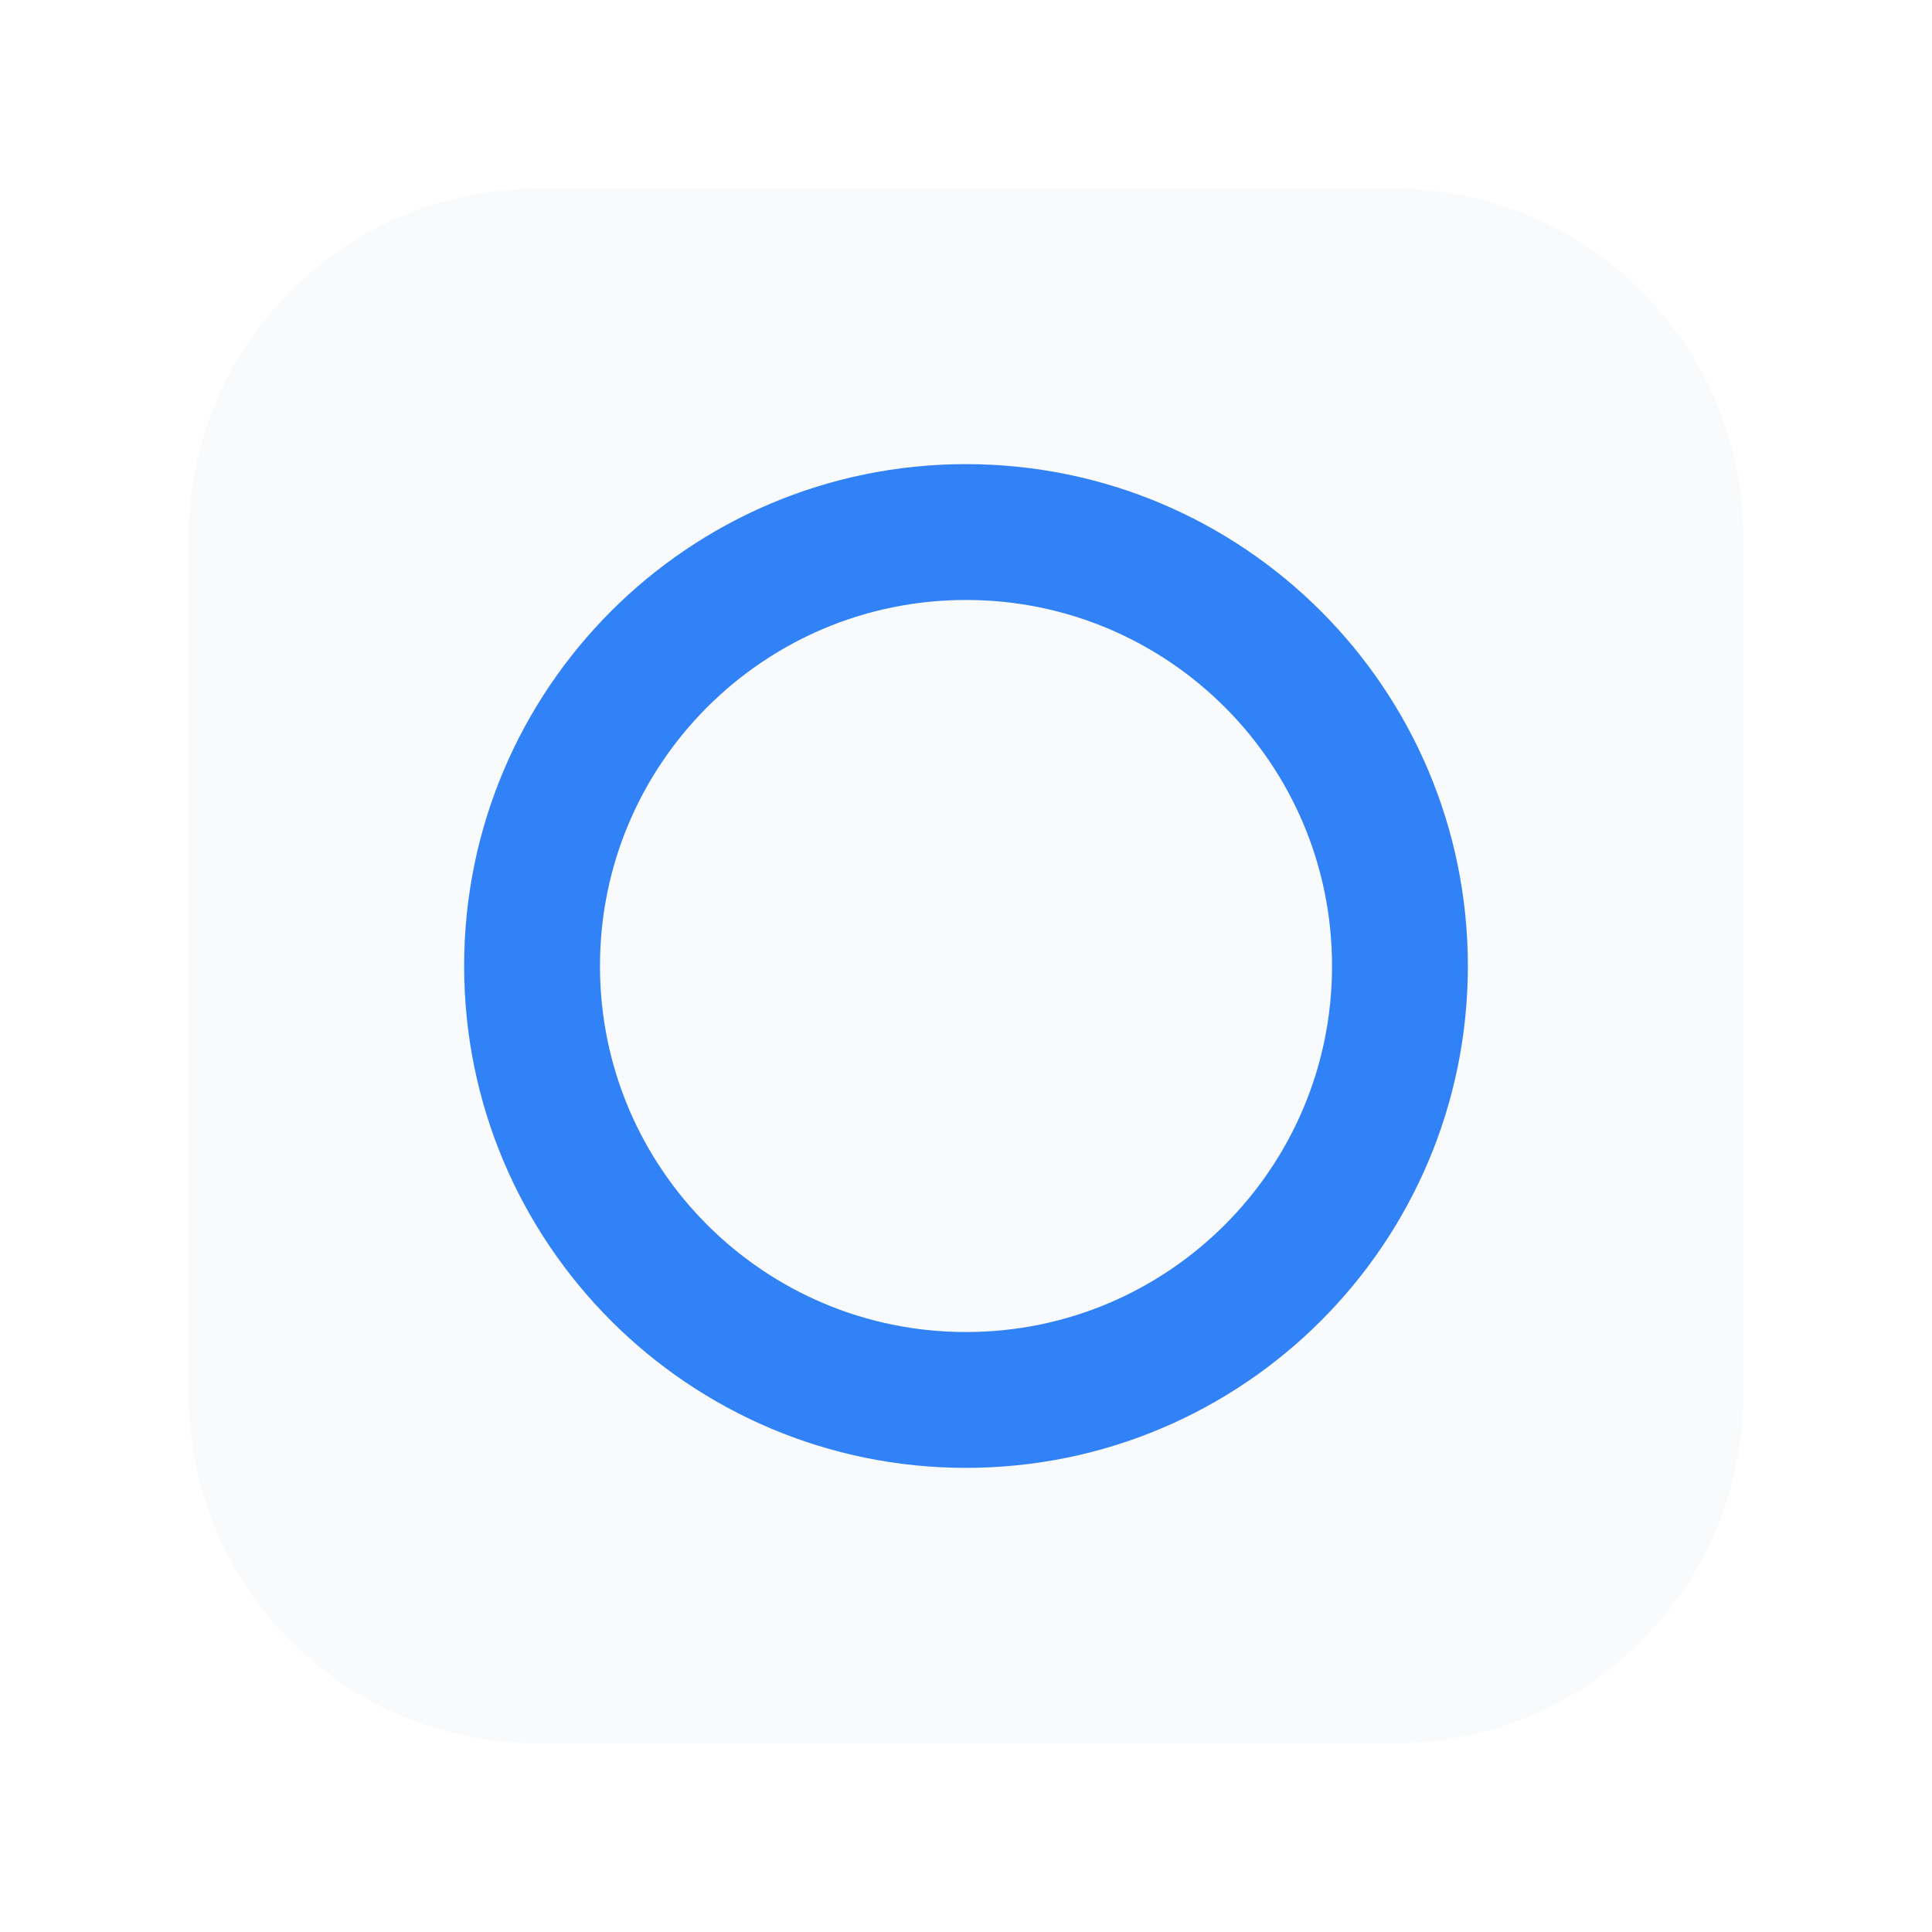
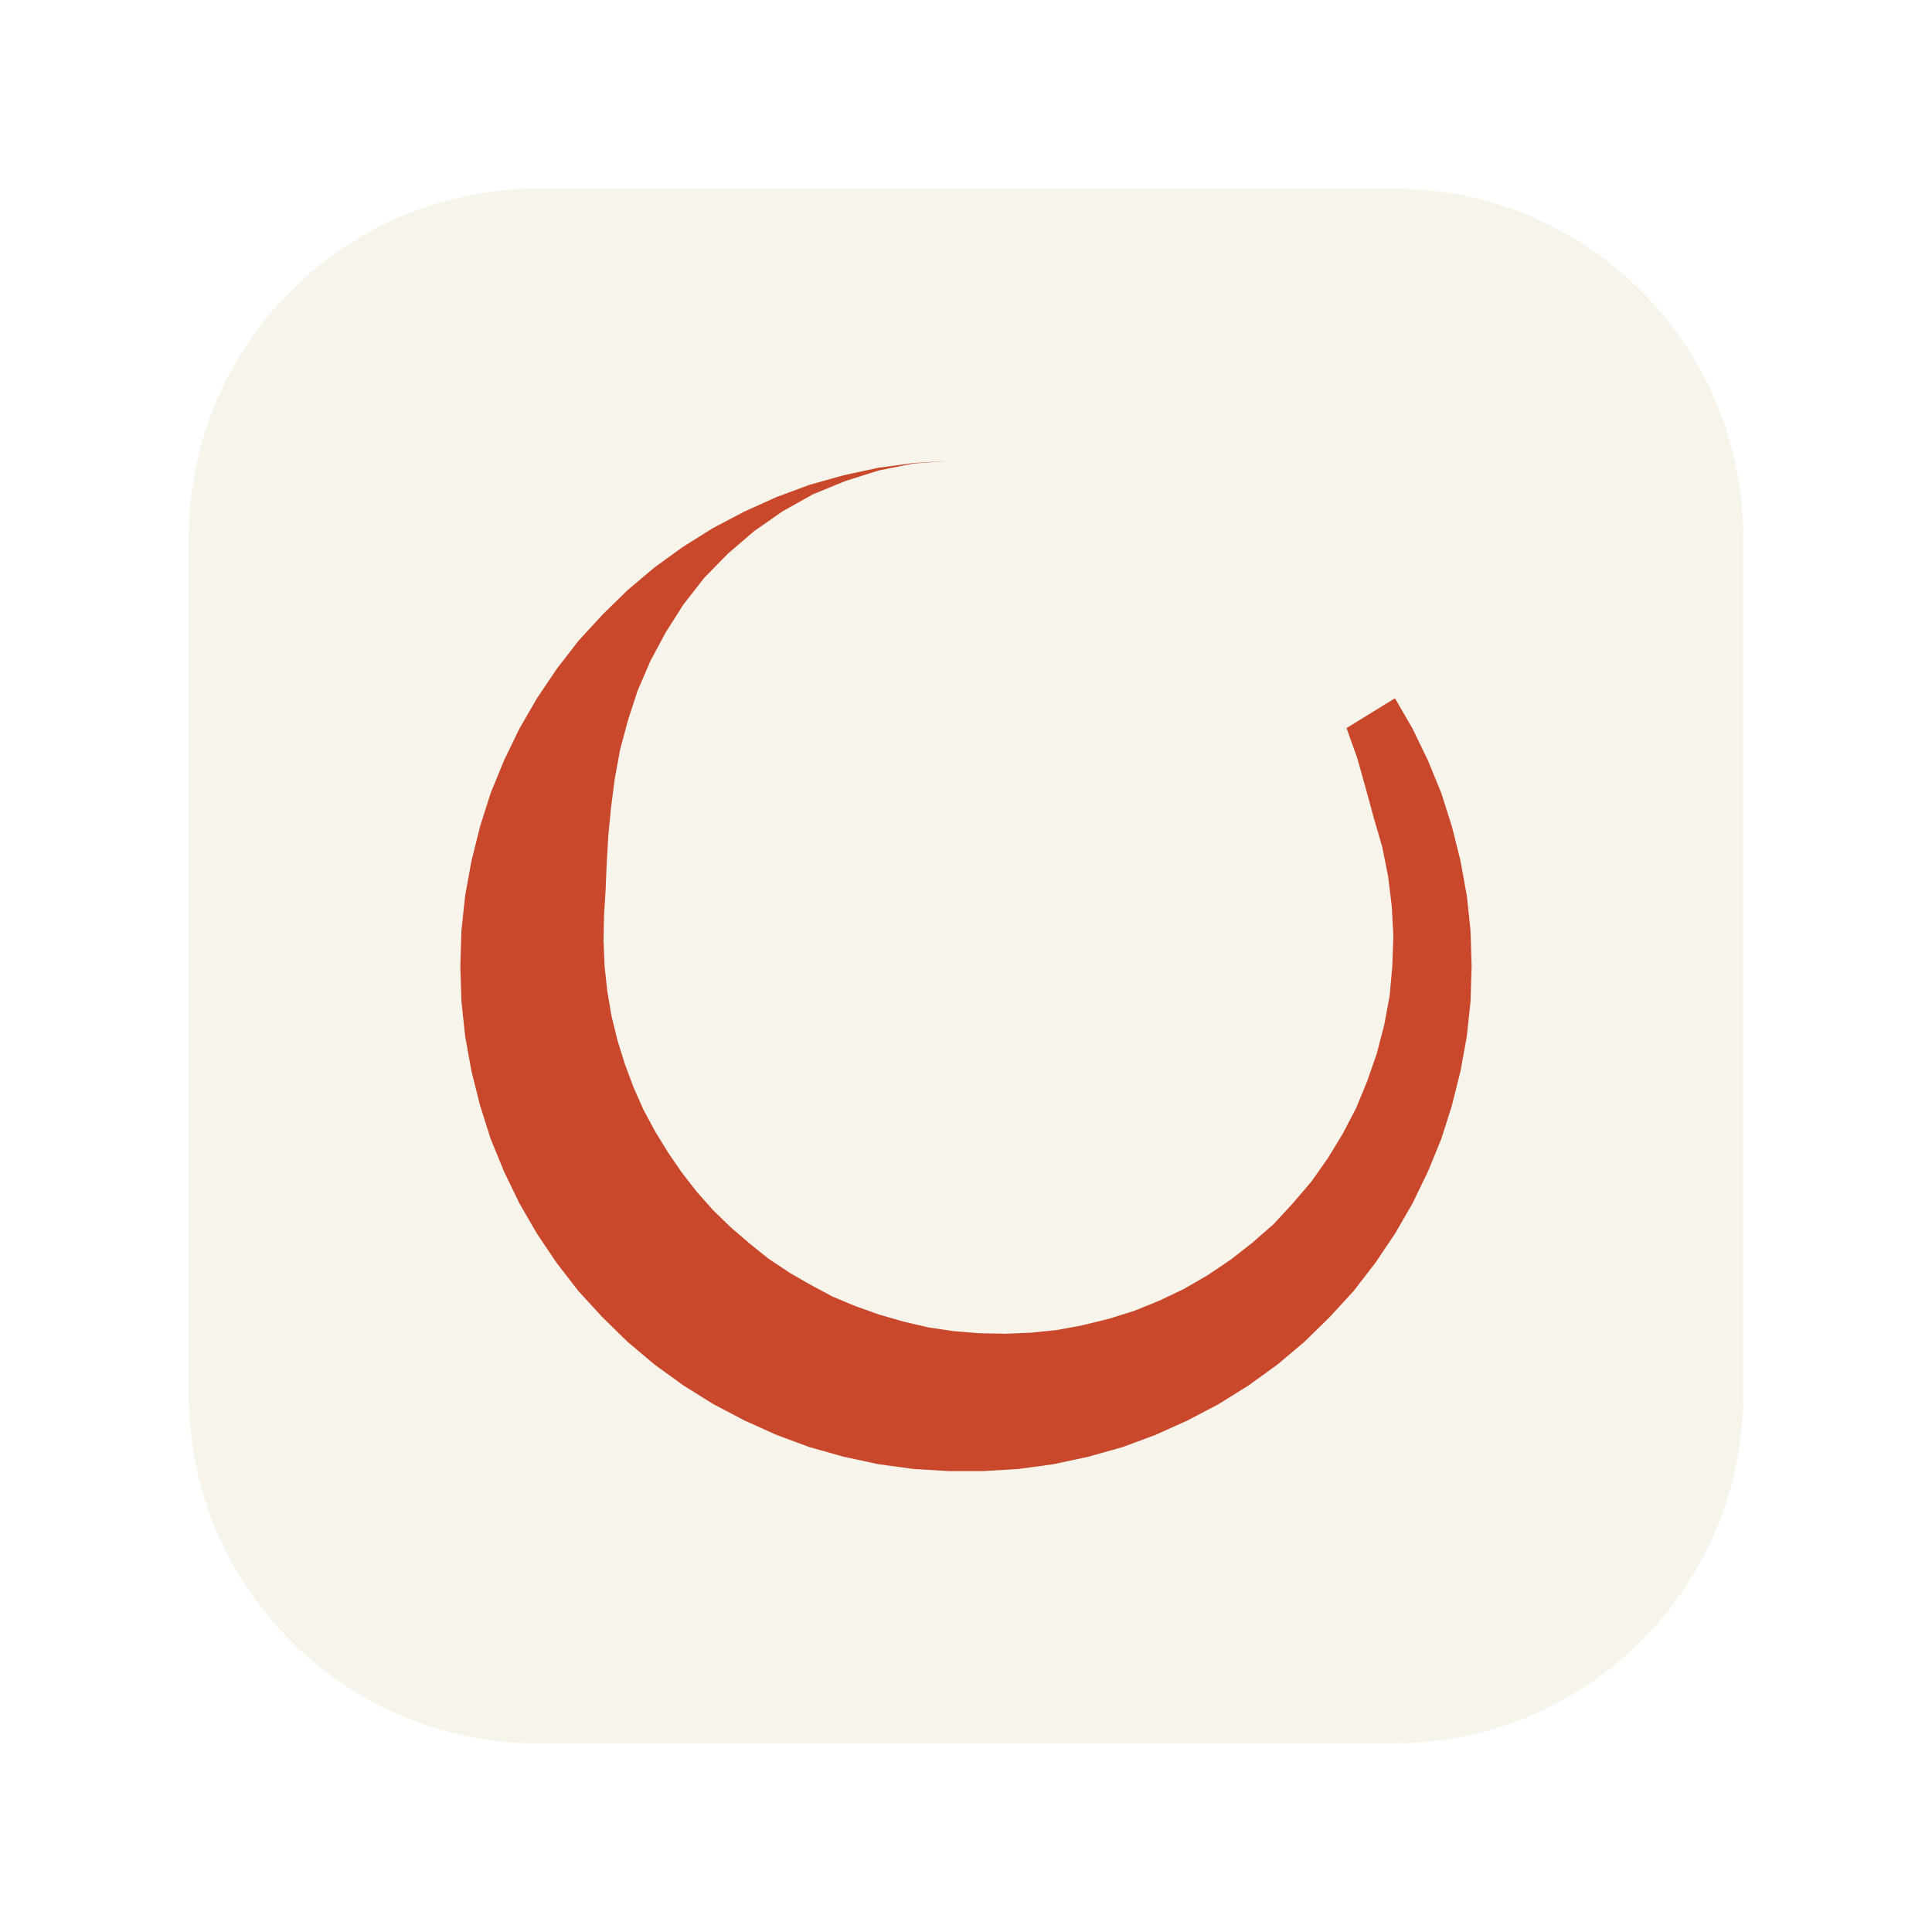
<svg xmlns="http://www.w3.org/2000/svg" width="1024" height="1024" viewBox="0 0 1024 1024">
-   <rect x="100" y="100" width="824" height="824" rx="185" fill="#F9FAFB" />
-   <circle cx="512" cy="512" r="230" fill="none" stroke="#3182F6" stroke-width="72" />
+   <rect x="100" y="100" width="824" height="824" rx="185" fill="#F7F4EC" />
+   <path transform="translate(173.47 173.47) scale(28.21)" d="M20.06 6.97L20.39 7.54L20.68 8.14L20.93 8.75L21.13 9.38L21.29 10.02L21.41 10.68L21.48 11.34L21.5 12L21.48 12.66L21.41 13.32L21.29 13.98L21.13 14.62L20.93 15.25L20.68 15.86L20.39 16.46L20.06 17.03L19.69 17.58L19.28 18.11L18.83 18.6L18.36 19.06L17.85 19.49L17.31 19.88L16.75 20.23L16.16 20.54L15.56 20.81L14.94 21.04L14.3 21.22L13.65 21.36L12.99 21.45L12.33 21.49L11.67 21.49L11.01 21.45L10.35 21.36L9.7 21.22L9.06 21.04L8.44 20.81L7.84 20.54L7.25 20.23L6.69 19.88L6.15 19.49L5.64 19.06L5.17 18.6L4.72 18.11L4.31 17.58L3.94 17.03L3.61 16.46L3.32 15.86L3.07 15.25L2.87 14.62L2.71 13.98L2.59 13.32L2.52 12.66L2.5 12L2.52 11.34L2.59 10.68L2.71 10.02L2.87 9.38L3.07 8.75L3.32 8.14L3.61 7.54L3.94 6.97L4.31 6.42L4.72 5.89L5.17 5.4L5.64 4.94L6.15 4.51L6.69 4.12L7.25 3.77L7.84 3.46L8.44 3.19L9.06 2.96L9.7 2.78L10.35 2.64L11.01 2.55L11.67 2.51L11.67 2.51L11.01 2.56L10.36 2.69L9.73 2.89L9.12 3.14L8.55 3.46L8.02 3.83L7.53 4.25L7.08 4.71L6.69 5.21L6.36 5.73L6.07 6.27L5.83 6.83L5.65 7.38L5.5 7.94L5.4 8.49L5.33 9.03L5.28 9.55L5.25 10.06L5.23 10.56L5.2 11.04L5.19 11.52L5.21 12L5.26 12.47L5.34 12.94L5.45 13.39L5.59 13.84L5.75 14.27L5.94 14.7L6.16 15.11L6.4 15.5L6.66 15.88L6.94 16.24L7.25 16.59L7.58 16.91L7.93 17.21L8.29 17.5L8.68 17.76L9.08 17.99L9.49 18.21L9.92 18.39L10.37 18.55L10.82 18.68L11.29 18.79L11.76 18.86L12.24 18.9L12.73 18.91L13.22 18.89L13.71 18.84L14.19 18.75L14.68 18.63L15.16 18.48L15.63 18.29L16.09 18.07L16.54 17.81L16.97 17.52L17.38 17.2L17.78 16.85L18.14 16.46L18.49 16.05L18.8 15.61L19.08 15.15L19.33 14.67L19.54 14.16L19.72 13.64L19.86 13.1L19.96 12.56L20.01 12L20.03 11.44L20 10.88L19.93 10.31L19.82 9.76L19.66 9.21L19.51 8.66L19.35 8.09L19.15 7.53Z" fill="#C9472B" />
</svg>
